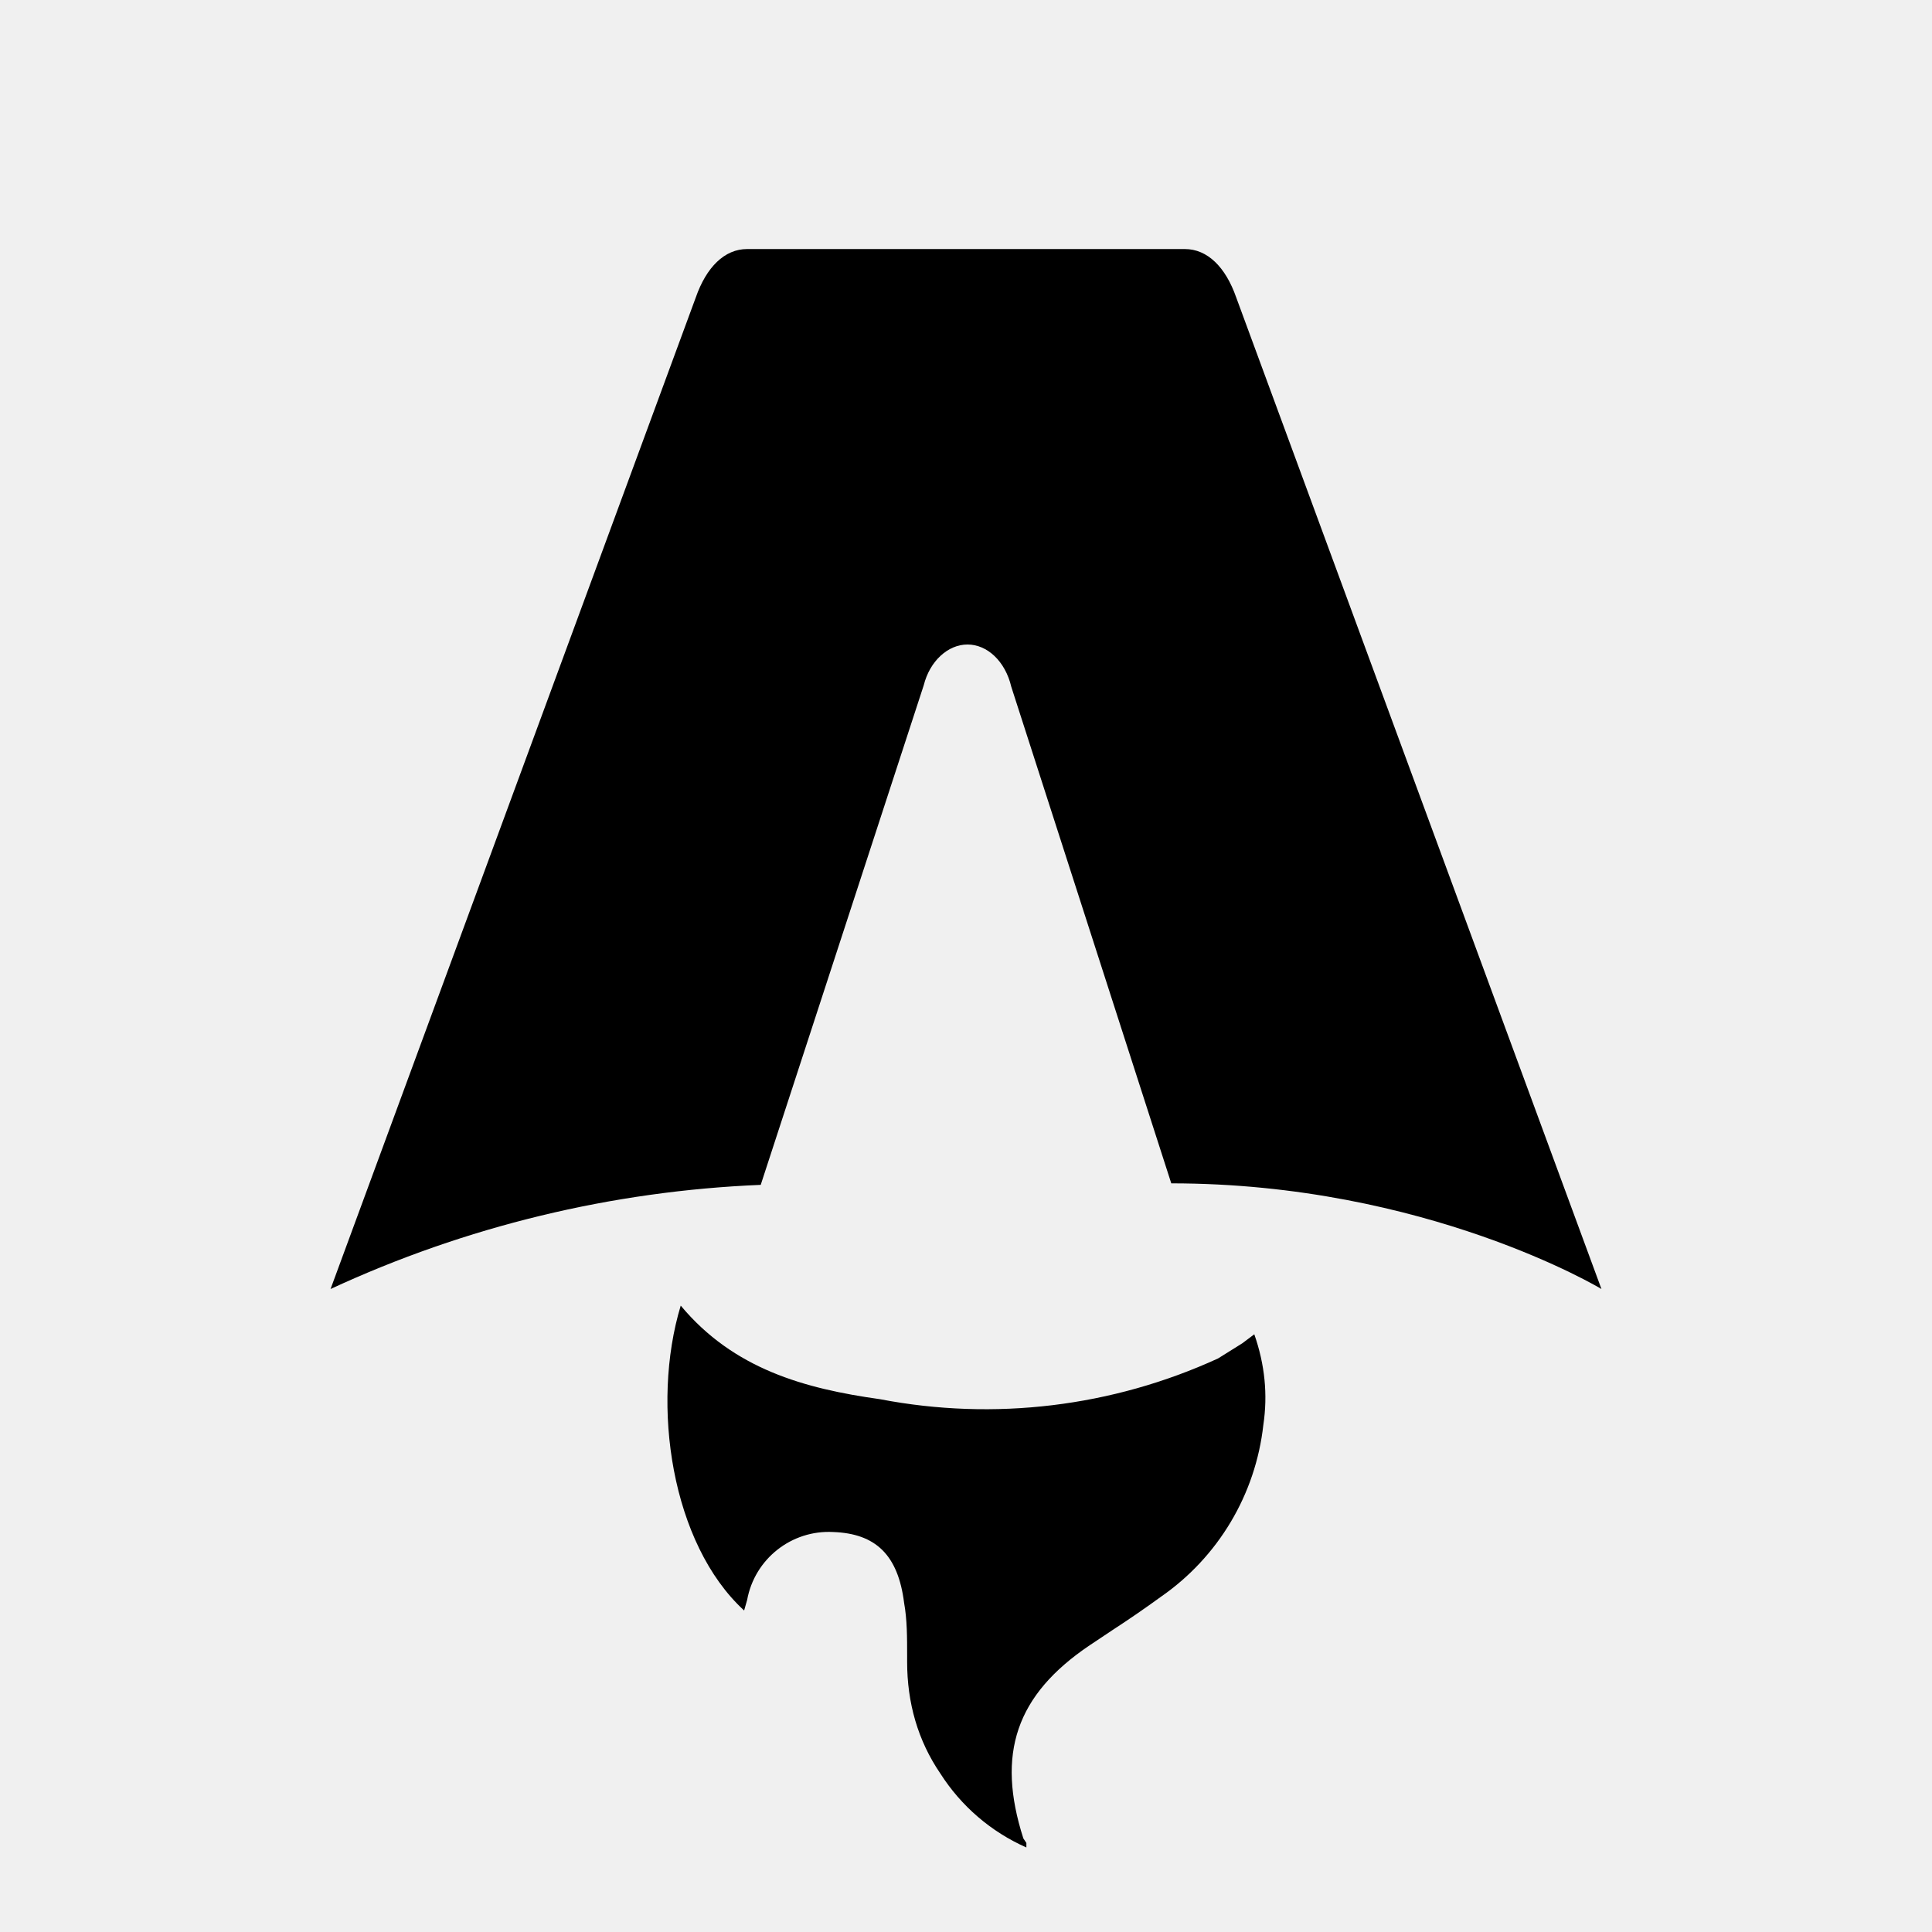
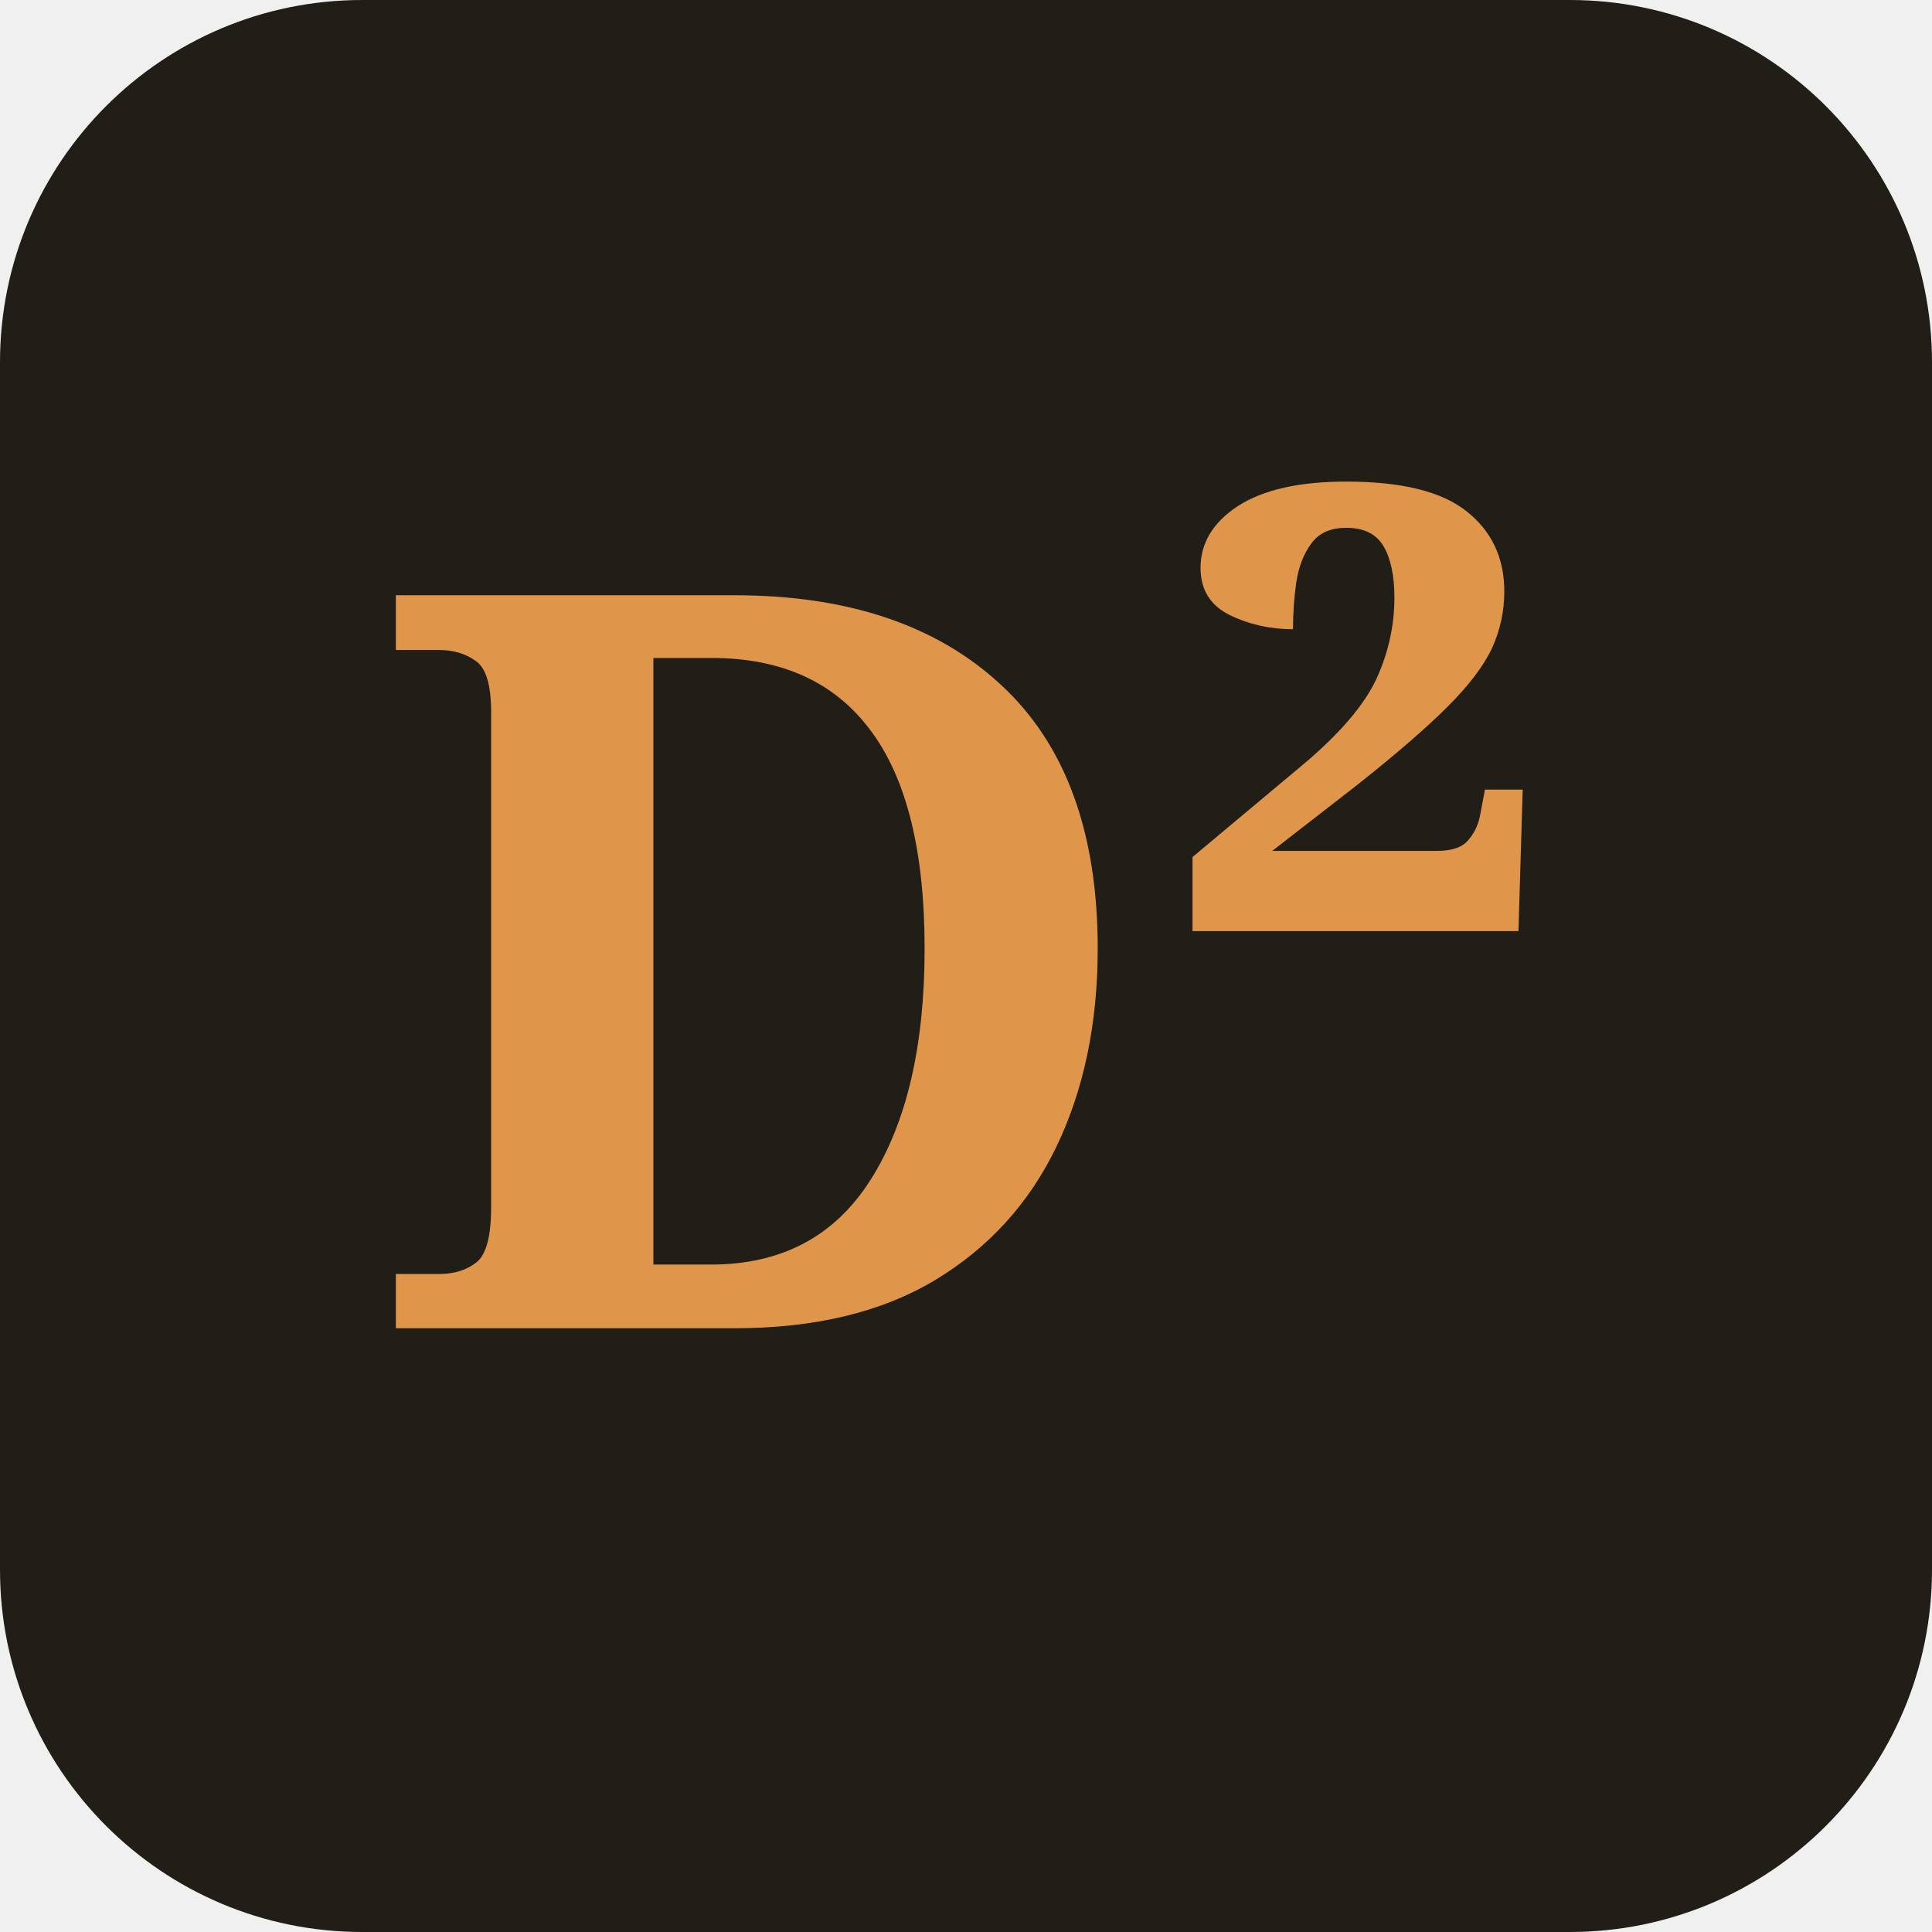
- <svg xmlns="http://www.w3.org/2000/svg" fill="none" viewBox="0 0 128 128">
-   <path d="M50.4 78.5a75.1 75.1 0 0 0-28.5 6.9l24.2-65.7c.7-2 1.9-3.2 3.4-3.2h29c1.5 0 2.7 1.2 3.4 3.2l24.2 65.7s-11.6-7-28.5-7L67 45.5c-.4-1.7-1.6-2.8-2.9-2.8-1.3 0-2.5 1.1-2.9 2.7L50.4 78.5Zm-1.1 28.2Zm-4.2-20.2c-2 6.6-.6 15.8 4.2 20.2a17.5 17.5 0 0 1 .2-.7 5.5 5.5 0 0 1 5.7-4.5c2.8.1 4.3 1.5 4.7 4.7.2 1.1.2 2.3.2 3.5v.4c0 2.7.7 5.2 2.2 7.4a13 13 0 0 0 5.7 4.9v-.3l-.2-.3c-1.8-5.6-.5-9.5 4.4-12.8l1.5-1a73 73 0 0 0 3.2-2.2 16 16 0 0 0 6.8-11.4c.3-2 .1-4-.6-6l-.8.6-1.6 1a37 37 0 0 1-22.4 2.7c-5-.7-9.7-2-13.2-6.2Z" />
-   <style>
-         path { fill: #000; }
-         @media (prefers-color-scheme: dark) {
-             path { fill: #FFF; }
-         }
-     </style>
+ <svg xmlns="http://www.w3.org/2000/svg" viewBox="0 0 64 64">
+   <rect width="64" height="64" rx="12" fill="#211d17" />
+   <text x="32" y="44" font-family="Georgia, serif" font-weight="700" font-size="34" fill="#e0964a" text-anchor="middle">D²</text>
</svg>
